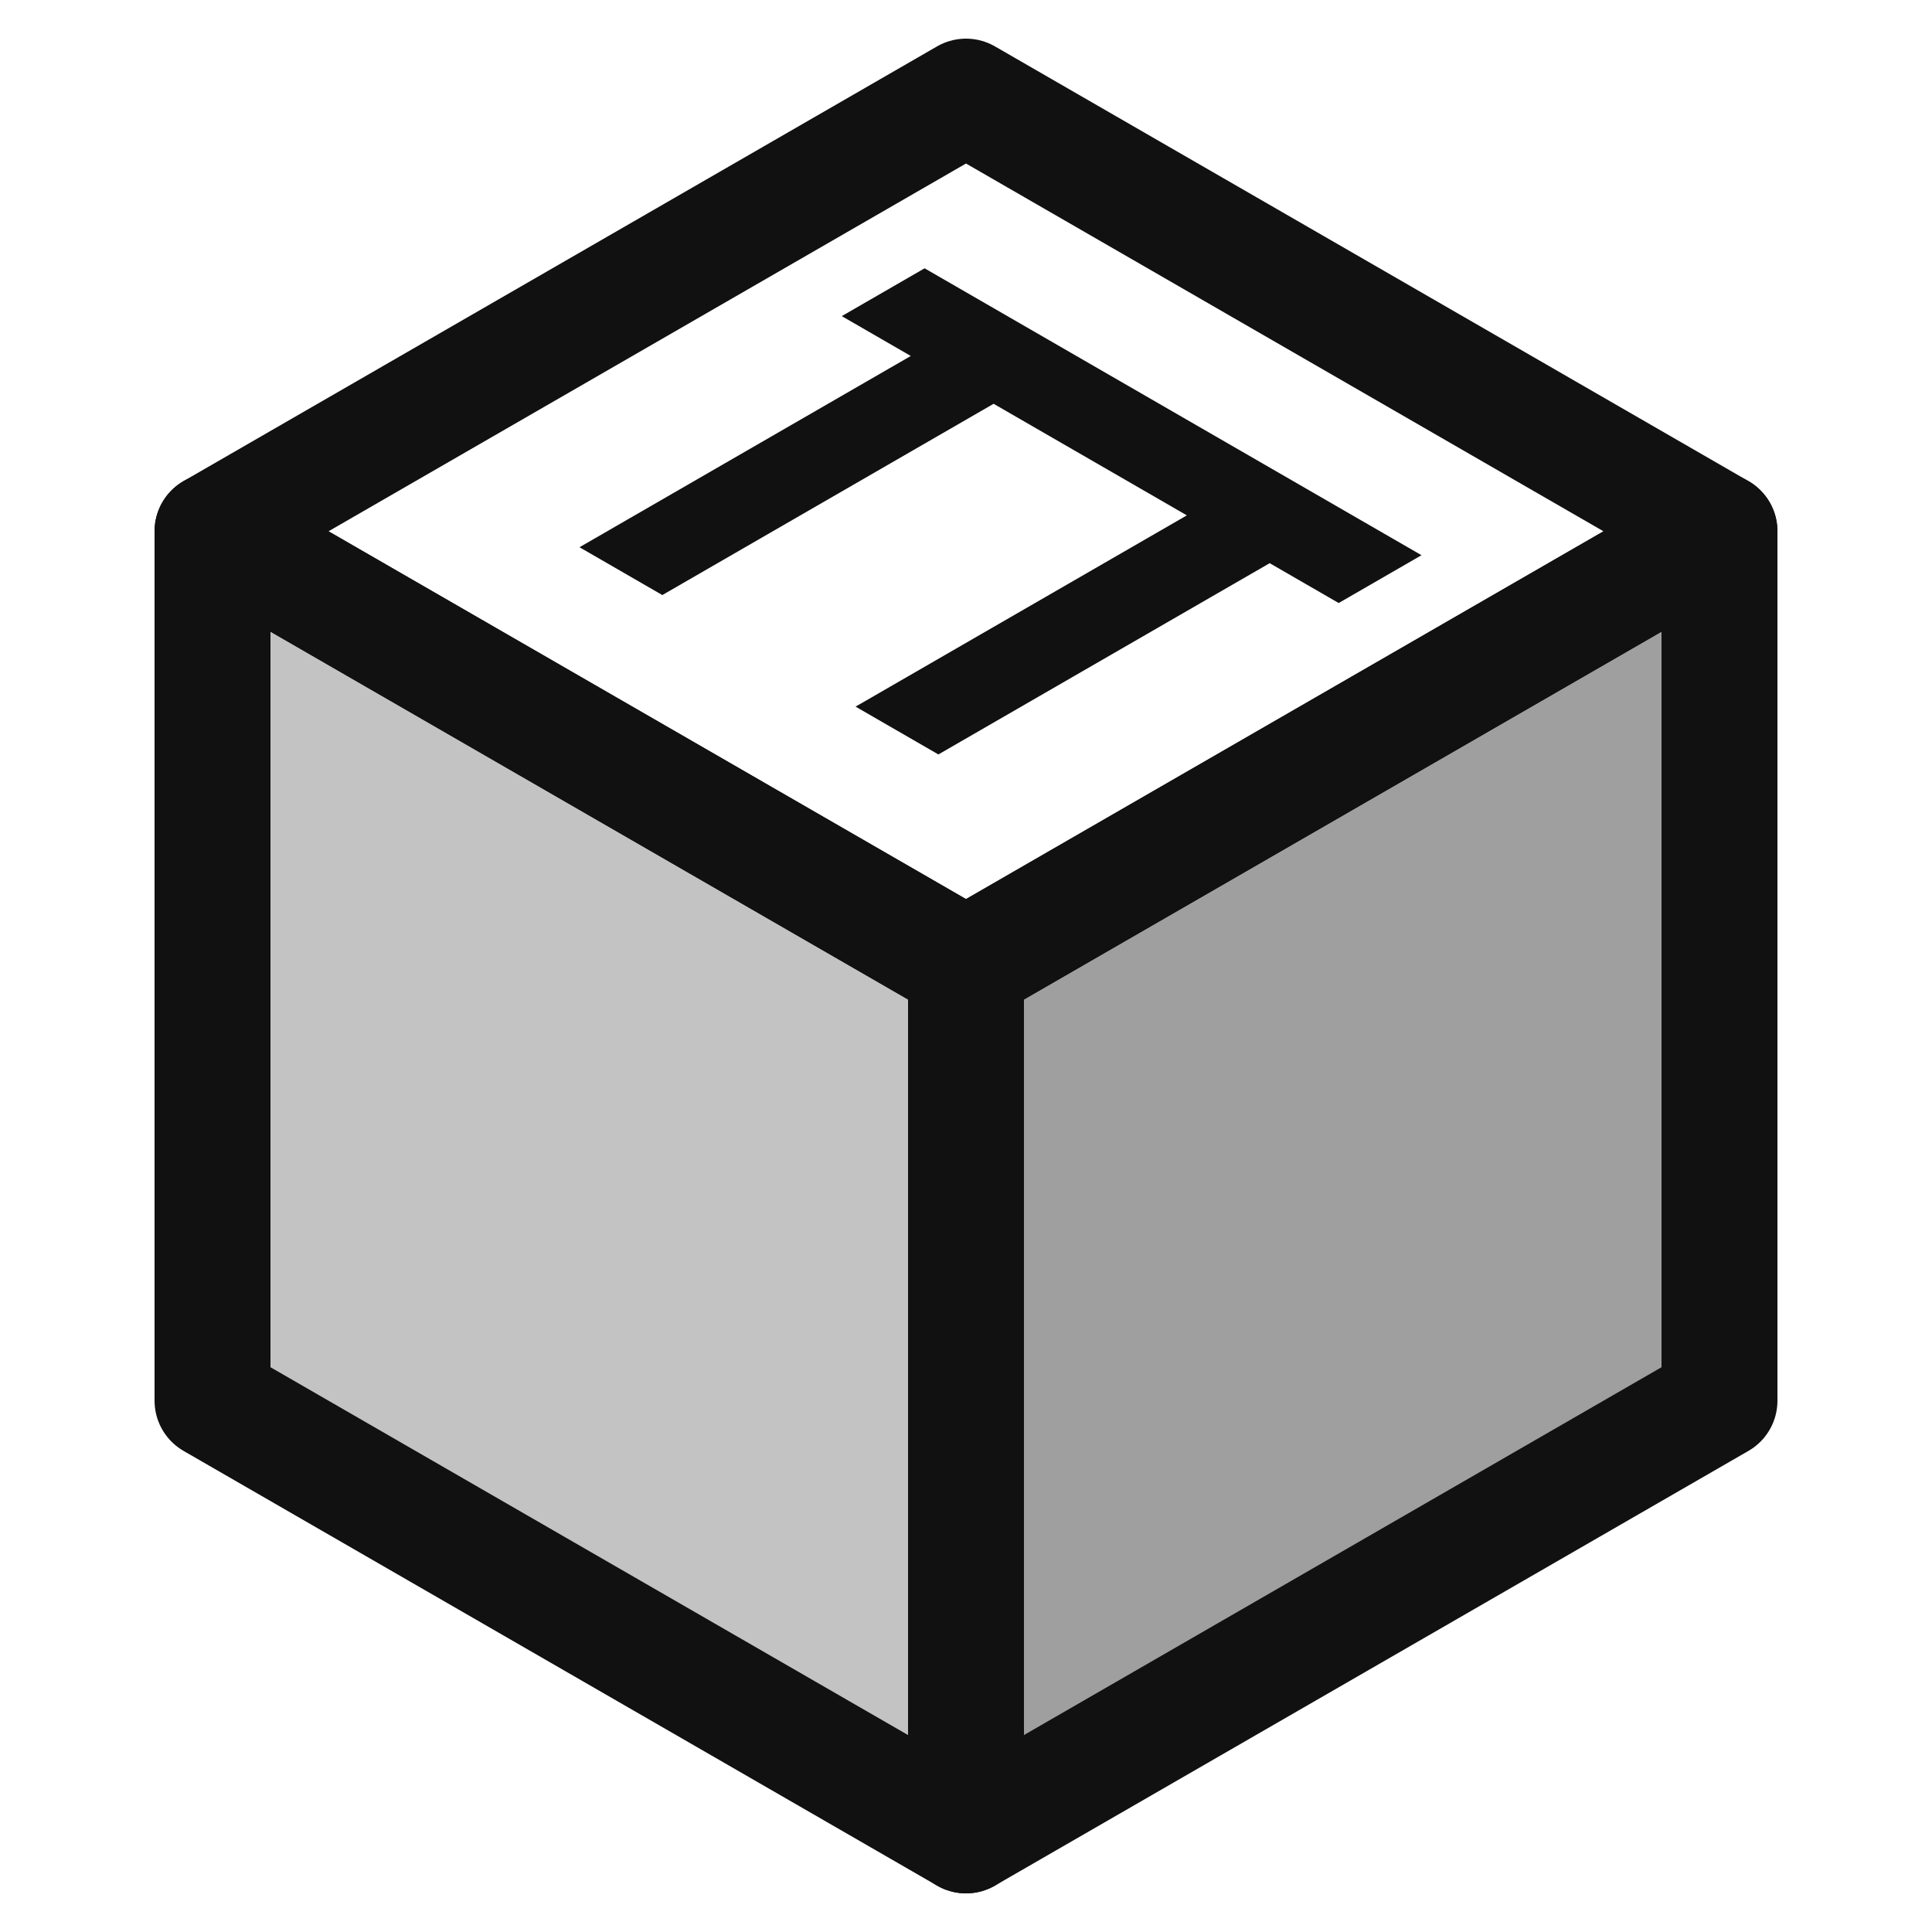
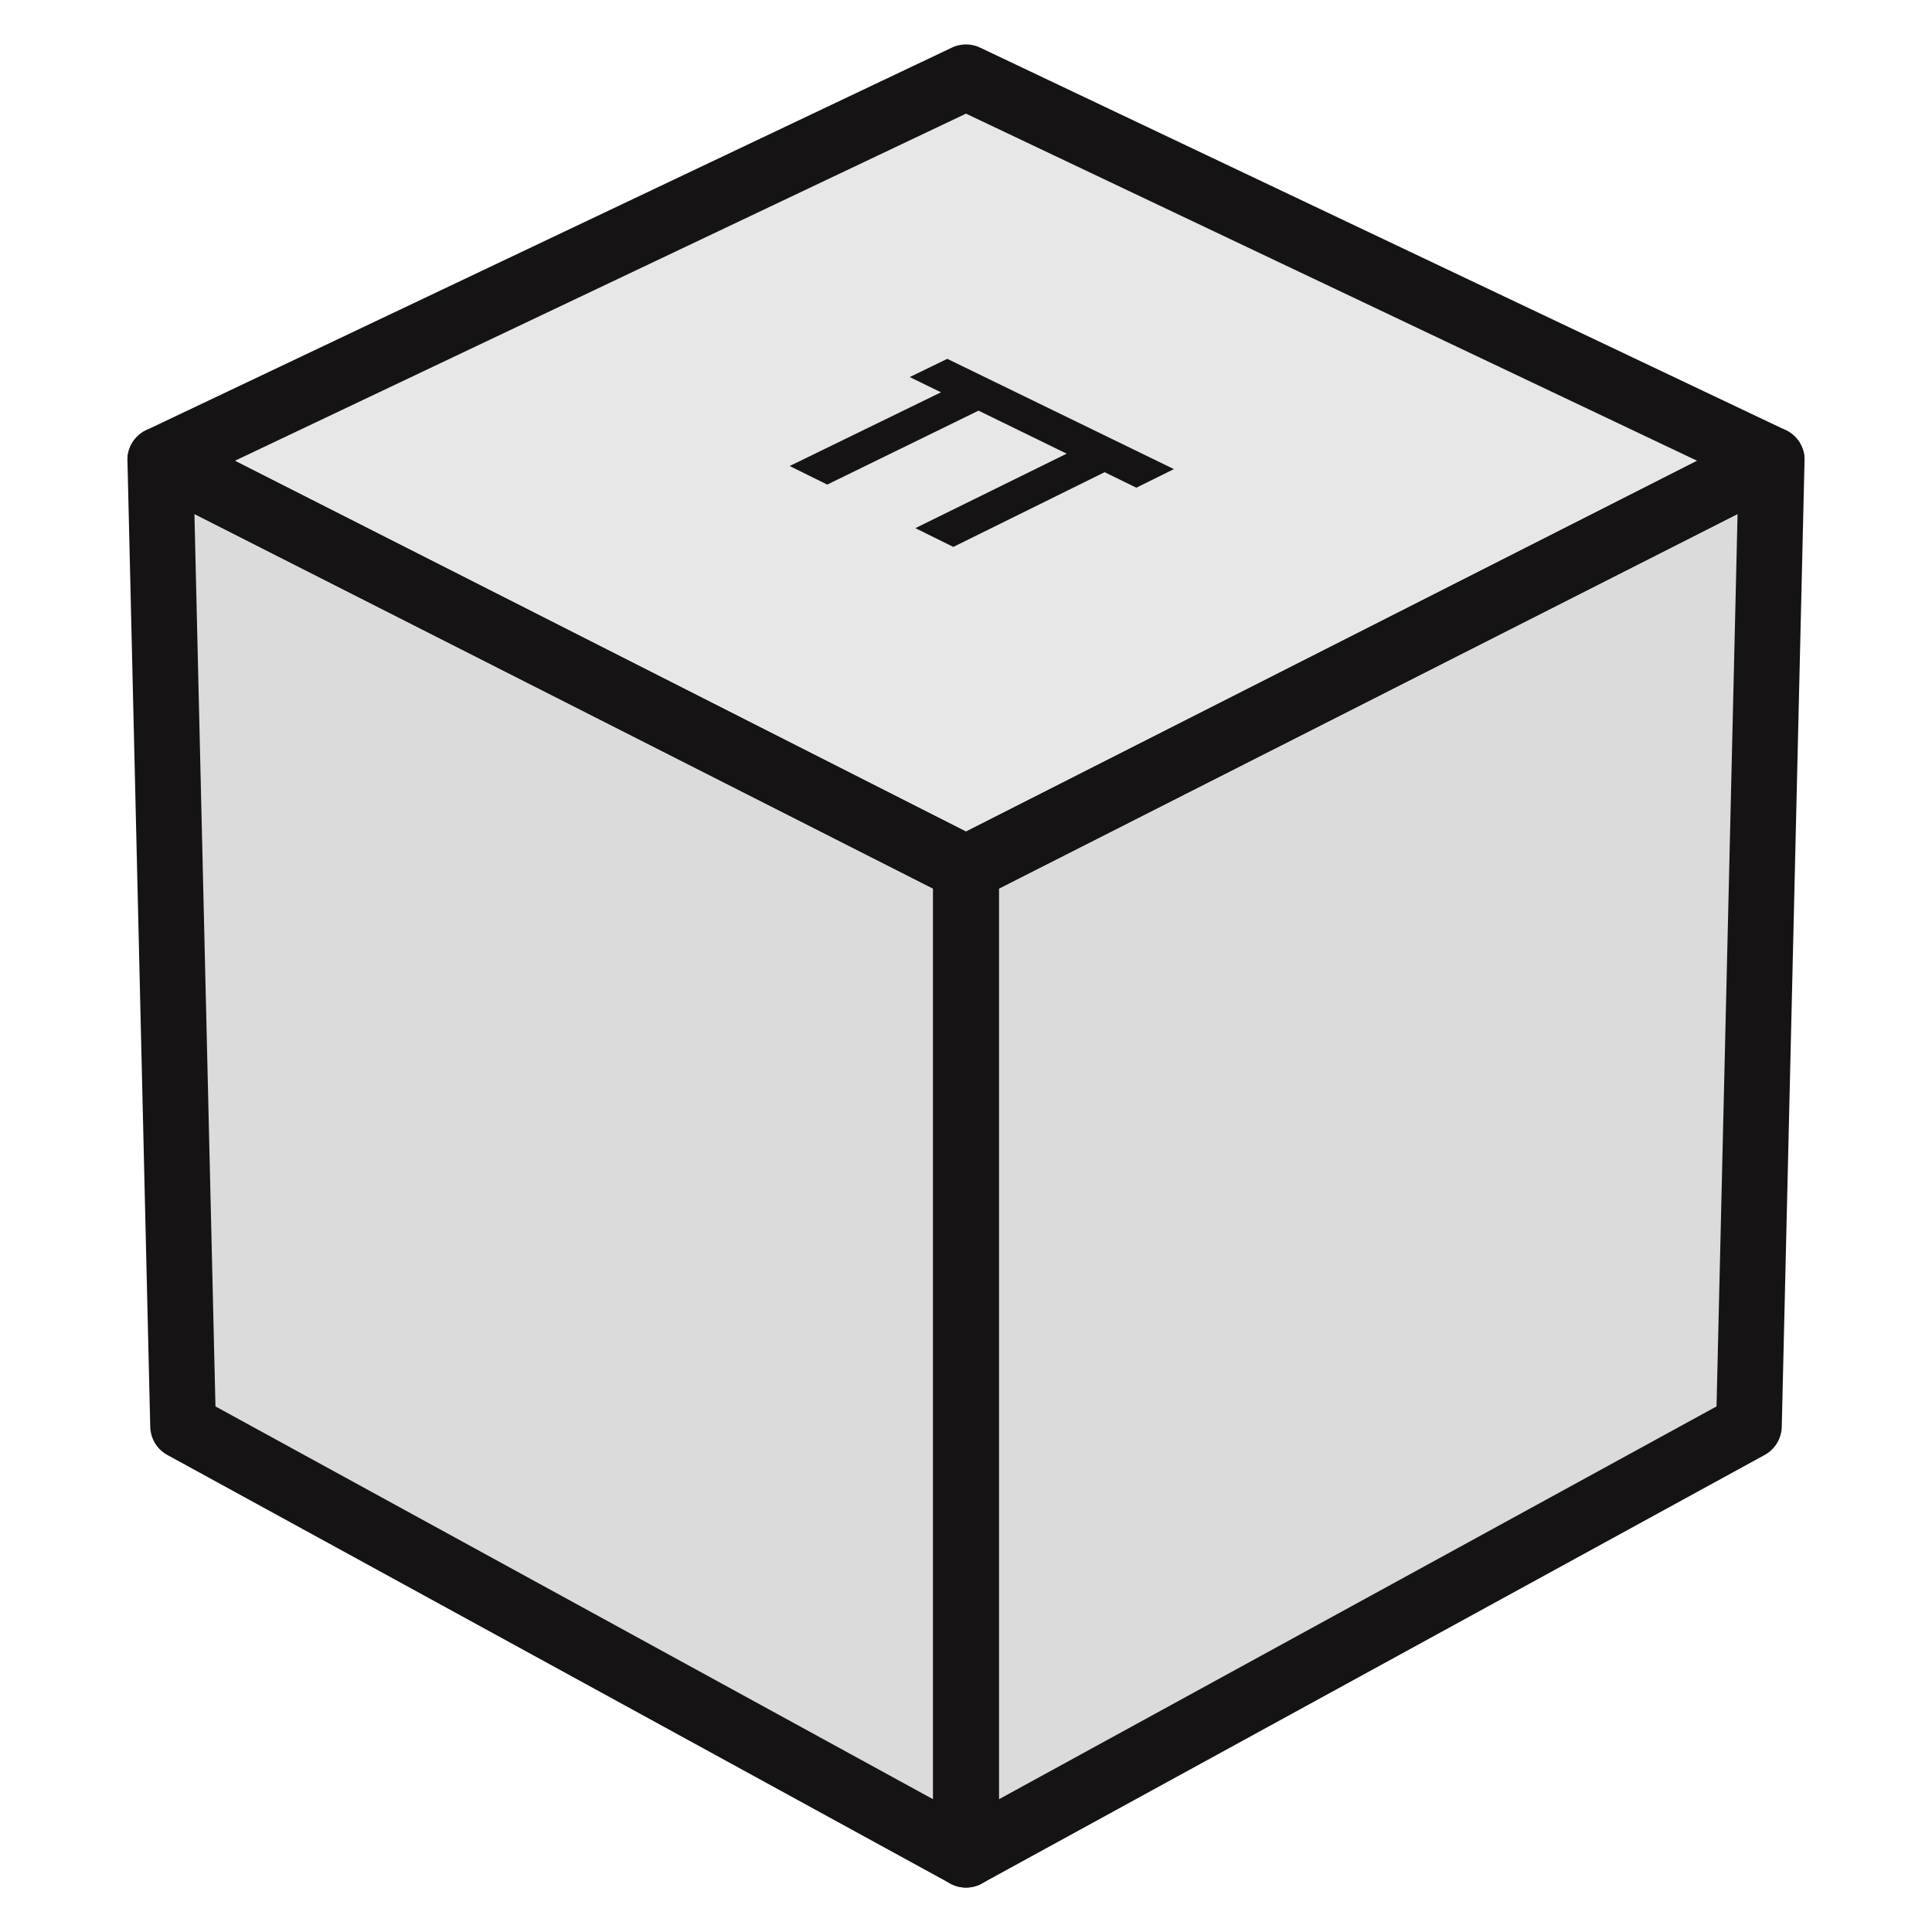
- <svg xmlns="http://www.w3.org/2000/svg" width="32" height="32" viewBox="0 0 32 32">
-   <style>
-     :root {
-       color: #111111;
-     }
- 
-     @media (prefers-color-scheme: dark) {
-       :root {
-         color: #f5f5f5;
-       }
-     }
-   </style>
-   <g transform="translate(16, 16) scale(0.48)">
-     <path d="M0 0 L-26 -15 L-26 15 L0 30 Z" fill="currentColor" fill-opacity="0.25" stroke="currentColor" stroke-width="4" stroke-linejoin="round" />
-     <path d="M0 0 L26 -15 L26 15 L0 30 Z" fill="currentColor" fill-opacity="0.4" stroke="currentColor" stroke-width="4" stroke-linejoin="round" />
-     <path d="M0 -30 L-26 -15 L0 0 L26 -15 Z" fill="none" stroke="currentColor" stroke-width="4" stroke-linejoin="round" />
-     <g transform="matrix(0.866, 0.5, -0.866, 0.5, 0, -15) scale(0.55)">
-       <path d="M-18 -15 H18 V-9 H13 V15 H7 V-9 H-7 V15 H-13 V-9 H-18 Z" fill="currentColor" />
-     </g>
+ <svg xmlns="http://www.w3.org/2000/svg" width="32" height="32" viewBox="0 0 100 100">
+   <style>:root{color:#151313}@media(prefers-color-scheme:dark){:root{color:#f5f5f5}}</style>
+   <path d="M50 44.95 L8.297 23.801 L9.476 73.816 L50 96 Z" fill="currentColor" fill-opacity="0.15" />
+   <path d="M50 44.95 L91.703 23.801 L90.524 73.816 L50 96 Z" fill="currentColor" fill-opacity="0.15" />
+   <path d="M50 4 L8.297 23.801 L50 44.95 L91.703 23.801 Z" fill="currentColor" fill-opacity="0.1" />
+   <g fill="none" stroke="currentColor" stroke-width="3.4" stroke-linejoin="round">
+     <path d="M50 44.95 L8.297 23.801 L9.476 73.816 L50 96 Z" />
+     <path d="M50 44.95 L91.703 23.801 L90.524 73.816 L50 96 Z" />
+     <path d="M50 4 L8.297 23.801 L50 44.95 L91.703 23.801 Z" />
  </g>
+   <path d="M49.031 18.573 L60.76 24.281 L58.817 25.243 L57.175 24.441 L49.344 28.308 L47.379 27.337 L55.21 23.482 L50.649 21.255 L42.818 25.082 L40.873 24.121 L48.704 20.306 L47.088 19.517 Z" fill="currentColor" />
</svg>
